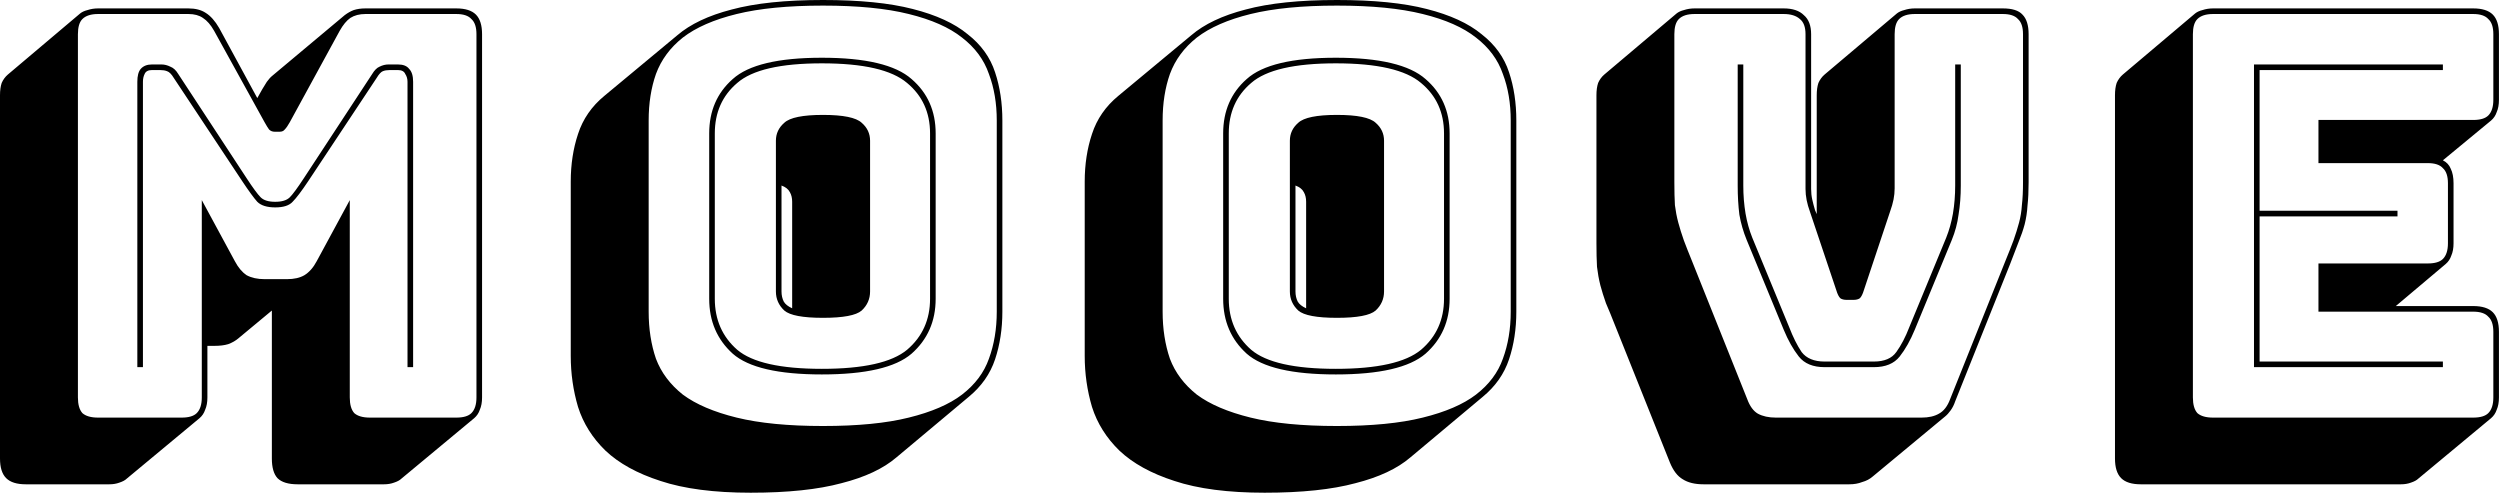
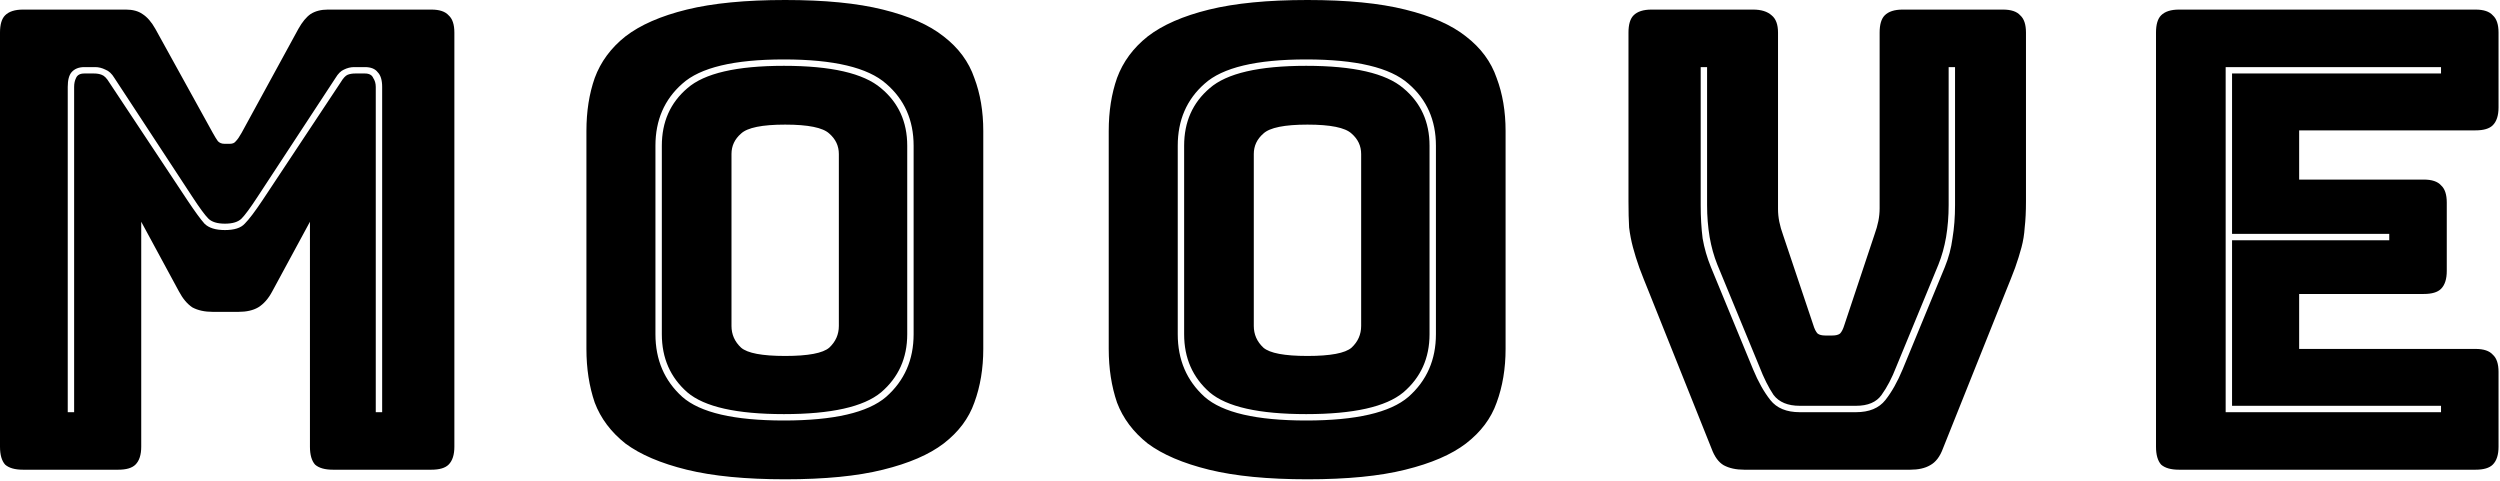
- <svg xmlns="http://www.w3.org/2000/svg" width="1115" height="220" viewBox="0 0 1115 220" fill="none">
-   <path d="M122.75 90C125.75 90 127.917 89.333 129.25 88C130.583 86.667 132.667 83.833 135.5 79.5L166 33C167 31.333 168.083 30.25 169.25 29.75C170.583 29.083 171.917 28.75 173.25 28.75H177.5C179.833 28.75 181.5 29.417 182.5 30.75C183.667 31.917 184.25 33.833 184.25 36.5V163.75H181.75V36.5C181.75 35.167 181.417 34 180.75 33C180.25 31.833 179.167 31.25 177.5 31.25H173.75C172.583 31.25 171.583 31.417 170.75 31.75C169.917 32.083 169 33.083 168 34.75L137.5 80.75C134.5 85.25 132.167 88.333 130.5 90C129 91.667 126.417 92.5 122.75 92.5C119.083 92.5 116.417 91.667 114.75 90C113.25 88.333 111 85.25 108 80.75L77.5 34.75C76.5 33.083 75.5 32.083 74.5 31.75C73.667 31.417 72.667 31.25 71.5 31.25H67.75C66.083 31.25 65 31.833 64.5 33C64 34 63.75 35.167 63.75 36.5V163.75H61.25V36.5C61.25 33.833 61.75 31.917 62.75 30.75C63.917 29.417 65.583 28.75 67.75 28.75H72C73.333 28.75 74.667 29.083 76 29.75C77.333 30.25 78.5 31.333 79.5 33L110 79.5C112.833 83.833 114.917 86.667 116.25 88C117.583 89.333 119.75 90 122.75 90ZM81 186.25C84.167 186.25 86.417 185.583 87.75 184.25C89.25 182.75 90 180.417 90 177.25V89.25L104.75 116.5C106.25 119.333 108 121.417 110 122.75C112.167 123.917 114.833 124.5 118 124.5H128C131.167 124.5 133.75 123.917 135.75 122.75C137.917 121.417 139.75 119.333 141.25 116.5L156 89.25V177.25C156 180.417 156.667 182.75 158 184.25C159.5 185.583 161.833 186.25 165 186.25H203.5C206.667 186.25 208.917 185.583 210.25 184.25C211.75 182.75 212.5 180.417 212.5 177.25V15.25C212.5 12.083 211.75 9.833 210.25 8.5C208.917 7 206.667 6.25 203.5 6.25H163C160.333 6.25 158.083 6.833 156.25 8C154.583 9.167 153 11.083 151.5 13.75L129.25 54.5C128.417 56 127.667 57.083 127 57.75C126.5 58.417 125.75 58.75 124.75 58.75H122.5C121.5 58.75 120.667 58.417 120 57.75C119.5 57.083 118.833 56 118 54.5L95.5 13.75C94 11.083 92.333 9.167 90.5 8C88.833 6.833 86.667 6.25 84 6.25H43.75C40.583 6.25 38.25 7 36.75 8.5C35.417 9.833 34.75 12.083 34.75 15.25V177.25C34.75 180.417 35.417 182.75 36.75 184.25C38.25 185.583 40.583 186.25 43.75 186.25H81ZM89 186.5L56.5 213.5C55.833 214.167 54.75 214.75 53.25 215.25C51.917 215.75 50.417 216 48.75 216H11.5C7.5 216 4.583 215.083 2.75 213.25C0.917 211.417 4.47035e-07 208.5 4.47035e-07 204.5V42.5C4.47035e-07 40.333 0.25 38.5 0.75 37C1.417 35.5 2.333 34.25 3.5 33.25L35.75 6C36.583 5.333 37.667 4.833 39 4.5C40.5 4 42.083 3.75 43.75 3.75H84C87.167 3.75 89.75 4.417 91.75 5.75C93.917 7.083 95.917 9.333 97.75 12.5L114.75 43.75L117 39.75C117.667 38.583 118.333 37.5 119 36.5C119.833 35.333 120.667 34.417 121.5 33.75L153.75 6.75C155.083 5.75 156.417 5 157.75 4.5C159.25 4 161 3.75 163 3.75H203.5C207.5 3.75 210.417 4.667 212.25 6.5C214.083 8.333 215 11.25 215 15.25V177.25C215 179.417 214.667 181.25 214 182.75C213.5 184.25 212.667 185.5 211.5 186.5L179 213.5C178.333 214.167 177.25 214.75 175.75 215.25C174.417 215.75 172.917 216 171.25 216H132.75C128.583 216 125.583 215.083 123.75 213.25C122.083 211.417 121.25 208.5 121.25 204.5V138.5L106.5 150.75C105.167 151.917 103.583 152.833 101.75 153.5C100.083 154 98.083 154.25 95.75 154.25H92.5V177.25C92.5 179.417 92.167 181.25 91.5 182.75C91 184.25 90.167 185.5 89 186.5ZM399.805 204C393.971 209 385.805 212.833 375.305 215.5C364.805 218.333 351.305 219.75 334.805 219.75C318.471 219.75 305.055 218 294.555 214.5C284.221 211.167 276.055 206.667 270.055 201C264.221 195.333 260.138 188.833 257.805 181.5C255.638 174.167 254.555 166.583 254.555 158.75V81C254.555 73.333 255.638 66.25 257.805 59.75C259.971 53.083 263.888 47.417 269.555 42.75L302.055 15.75C307.888 10.75 315.971 6.917 326.305 4.25C336.805 1.417 350.388 -1.60933e-05 367.055 -1.60933e-05C383.388 -1.60933e-05 396.721 1.333 407.055 4C417.555 6.667 425.721 10.417 431.555 15.25C437.555 19.917 441.638 25.583 443.805 32.25C445.971 38.75 447.055 45.917 447.055 53.75V139C447.055 146.667 445.971 153.75 443.805 160.25C441.638 166.75 437.721 172.333 432.055 177L399.805 204ZM444.555 139V53.75C444.555 46.083 443.388 39.167 441.055 33C438.888 26.667 434.888 21.25 429.055 16.75C423.388 12.25 415.471 8.75 405.305 6.25C395.305 3.75 382.555 2.5 367.055 2.5C351.555 2.5 338.721 3.75 328.555 6.25C318.388 8.75 310.388 12.25 304.555 16.75C298.888 21.25 294.888 26.667 292.555 33C290.388 39.167 289.305 46.083 289.305 53.75V139C289.305 146.667 290.388 153.667 292.555 160C294.888 166.167 298.888 171.5 304.555 176C310.388 180.333 318.388 183.75 328.555 186.25C338.721 188.75 351.555 190 367.055 190C382.555 190 395.305 188.75 405.305 186.25C415.471 183.75 423.388 180.333 429.055 176C434.888 171.5 438.888 166.167 441.055 160C443.388 153.667 444.555 146.667 444.555 139ZM417.305 133.25C417.305 143.25 413.721 151.417 406.555 157.75C399.388 163.917 386.055 167 366.555 167C347.055 167 333.805 163.917 326.805 157.75C319.805 151.417 316.305 143.25 316.305 133.25V59.5C316.305 49.5 319.805 41.417 326.805 35.25C333.805 28.917 347.055 25.75 366.555 25.75C386.055 25.75 399.388 28.917 406.555 35.25C413.721 41.417 417.305 49.5 417.305 59.5V133.25ZM318.805 133.25C318.805 142.583 322.138 150.167 328.805 156C335.471 161.667 348.055 164.5 366.555 164.5C385.055 164.5 397.721 161.667 404.555 156C411.388 150.167 414.805 142.583 414.805 133.25V59.5C414.805 50.167 411.388 42.667 404.555 37C397.721 31.167 385.055 28.25 366.555 28.25C348.055 28.25 335.471 31.167 328.805 37C322.138 42.667 318.805 50.167 318.805 59.5V133.25ZM346.055 130V62.75C346.055 59.583 347.305 56.917 349.805 54.75C352.305 52.417 358.055 51.25 367.055 51.25C376.055 51.25 381.805 52.417 384.305 54.75C386.805 56.917 388.055 59.583 388.055 62.75V130C388.055 133.333 386.805 136.167 384.305 138.5C381.805 140.667 376.055 141.75 367.055 141.75C358.055 141.75 352.305 140.667 349.805 138.5C347.305 136.167 346.055 133.333 346.055 130ZM348.555 130C348.555 131.667 348.888 133.167 349.555 134.5C350.221 135.667 351.471 136.667 353.305 137.5V90C353.305 88.333 352.971 86.917 352.305 85.75C351.638 84.417 350.388 83.417 348.555 82.75V130ZM629.033 204C623.2 209 615.033 212.833 604.533 215.5C594.033 218.333 580.533 219.75 564.033 219.75C547.7 219.75 534.283 218 523.783 214.5C513.45 211.167 505.283 206.667 499.283 201C493.45 195.333 489.367 188.833 487.033 181.5C484.867 174.167 483.783 166.583 483.783 158.75V81C483.783 73.333 484.867 66.25 487.033 59.75C489.2 53.083 493.117 47.417 498.783 42.75L531.283 15.75C537.117 10.75 545.2 6.917 555.533 4.25C566.033 1.417 579.617 -1.60933e-05 596.283 -1.60933e-05C612.617 -1.60933e-05 625.95 1.333 636.283 4C646.783 6.667 654.95 10.417 660.783 15.25C666.783 19.917 670.867 25.583 673.033 32.25C675.2 38.75 676.283 45.917 676.283 53.75V139C676.283 146.667 675.2 153.75 673.033 160.25C670.867 166.75 666.95 172.333 661.283 177L629.033 204ZM673.783 139V53.75C673.783 46.083 672.617 39.167 670.283 33C668.117 26.667 664.117 21.25 658.283 16.75C652.617 12.25 644.7 8.75 634.533 6.25C624.533 3.75 611.783 2.5 596.283 2.5C580.783 2.5 567.95 3.75 557.783 6.25C547.617 8.75 539.617 12.25 533.783 16.75C528.117 21.25 524.117 26.667 521.783 33C519.617 39.167 518.533 46.083 518.533 53.75V139C518.533 146.667 519.617 153.667 521.783 160C524.117 166.167 528.117 171.5 533.783 176C539.617 180.333 547.617 183.75 557.783 186.25C567.95 188.75 580.783 190 596.283 190C611.783 190 624.533 188.75 634.533 186.25C644.7 183.75 652.617 180.333 658.283 176C664.117 171.5 668.117 166.167 670.283 160C672.617 153.667 673.783 146.667 673.783 139ZM646.533 133.25C646.533 143.25 642.95 151.417 635.783 157.75C628.617 163.917 615.283 167 595.783 167C576.283 167 563.033 163.917 556.033 157.75C549.033 151.417 545.533 143.25 545.533 133.25V59.5C545.533 49.5 549.033 41.417 556.033 35.25C563.033 28.917 576.283 25.75 595.783 25.75C615.283 25.75 628.617 28.917 635.783 35.25C642.95 41.417 646.533 49.5 646.533 59.5V133.25ZM548.033 133.25C548.033 142.583 551.367 150.167 558.033 156C564.7 161.667 577.283 164.5 595.783 164.5C614.283 164.5 626.95 161.667 633.783 156C640.617 150.167 644.033 142.583 644.033 133.25V59.5C644.033 50.167 640.617 42.667 633.783 37C626.95 31.167 614.283 28.25 595.783 28.25C577.283 28.25 564.7 31.167 558.033 37C551.367 42.667 548.033 50.167 548.033 59.5V133.25ZM575.283 130V62.75C575.283 59.583 576.533 56.917 579.033 54.75C581.533 52.417 587.283 51.25 596.283 51.25C605.283 51.25 611.033 52.417 613.533 54.75C616.033 56.917 617.283 59.583 617.283 62.75V130C617.283 133.333 616.033 136.167 613.533 138.5C611.033 140.667 605.283 141.75 596.283 141.75C587.283 141.75 581.533 140.667 579.033 138.5C576.533 136.167 575.283 133.333 575.283 130ZM577.783 130C577.783 131.667 578.117 133.167 578.783 134.5C579.45 135.667 580.7 136.667 582.533 137.5V90C582.533 88.333 582.2 86.917 581.533 85.75C580.867 84.417 579.617 83.417 577.783 82.75V130ZM759.762 216C755.928 216 752.845 215.25 750.512 213.75C748.178 212.417 746.262 209.917 744.762 206.25L720.262 145C718.762 141.167 717.428 137.917 716.262 135.25C715.262 132.417 714.428 129.75 713.762 127.25C713.095 124.583 712.595 121.833 712.262 119C712.095 116 712.012 112.5 712.012 108.5V42.5C712.012 40.333 712.262 38.5 712.762 37C713.428 35.5 714.345 34.25 715.512 33.25L747.762 6C748.595 5.333 749.678 4.833 751.012 4.5C752.512 4 754.095 3.75 755.762 3.75H795.512C799.512 3.75 802.512 4.75 804.512 6.75C806.678 8.583 807.762 11.417 807.762 15.25V84.25C807.762 85.917 807.928 87.5 808.262 89C808.595 90.5 809.012 92.083 809.512 93.75L810.262 95.5V42.5C810.262 40.333 810.512 38.5 811.012 37C811.678 35.5 812.595 34.25 813.762 33.25L846.012 6C846.845 5.333 847.928 4.833 849.262 4.5C850.762 4 852.345 3.75 854.012 3.75H893.262C897.428 3.75 900.345 4.667 902.012 6.5C903.845 8.333 904.762 11.25 904.762 15.25V81.25C904.762 85.25 904.595 88.75 904.262 91.75C904.095 94.583 903.678 97.333 903.012 100C902.345 102.5 901.428 105.167 900.262 108C899.262 110.667 898.012 113.917 896.512 117.75L872.012 179C871.512 180.5 870.845 181.833 870.012 183C869.178 184.167 868.345 185.083 867.512 185.75L835.262 212.5C833.928 213.667 832.345 214.5 830.512 215C828.845 215.667 826.928 216 824.762 216H759.762ZM857.012 186.25C860.178 186.25 862.762 185.667 864.762 184.5C866.928 183.333 868.595 181.167 869.762 178L894.262 116.75C895.762 113.083 897.012 109.917 898.012 107.25C899.012 104.417 899.845 101.75 900.512 99.25C901.178 96.75 901.595 94.167 901.762 91.5C902.095 88.667 902.262 85.25 902.262 81.25V15.25C902.262 12.083 901.512 9.833 900.012 8.5C898.678 7 896.428 6.25 893.262 6.25H854.012C850.845 6.25 848.512 7 847.012 8.5C845.678 9.833 845.012 12.083 845.012 15.25V84C845.012 85.667 844.845 87.333 844.512 89C844.178 90.667 843.678 92.417 843.012 94.25L831.262 129.5C830.762 131.167 830.178 132.333 829.512 133C828.845 133.5 827.845 133.75 826.512 133.75H823.762C822.428 133.75 821.428 133.5 820.762 133C820.095 132.333 819.512 131.167 819.012 129.5L807.262 94.5C806.595 92.667 806.095 90.917 805.762 89.25C805.428 87.583 805.262 85.917 805.262 84.25V15.25C805.262 12.083 804.428 9.833 802.762 8.5C801.095 7 798.678 6.25 795.512 6.25H755.762C752.595 6.25 750.262 7 748.762 8.5C747.428 9.833 746.762 12.083 746.762 15.25V81.25C746.762 85.25 746.845 88.667 747.012 91.5C747.345 94.167 747.845 96.75 748.512 99.25C749.178 101.75 750.012 104.417 751.012 107.25C752.012 109.917 753.262 113.083 754.762 116.75L779.262 178C780.428 181.167 782.012 183.333 784.012 184.5C786.178 185.667 788.845 186.25 792.012 186.25H857.012ZM775.012 28.75H777.512V82.75C777.512 87.083 777.845 91.25 778.512 95.25C779.178 99.083 780.178 102.667 781.512 106L798.012 146C799.678 150.333 801.512 154 803.512 157C805.678 159.833 809.095 161.25 813.762 161.25H835.762C840.428 161.25 843.762 159.833 845.762 157C847.928 154 849.845 150.333 851.512 146L868.012 106C869.345 102.667 870.345 99.083 871.012 95.25C871.678 91.25 872.012 87.083 872.012 82.75V28.75H874.512V82.75C874.512 87.417 874.178 91.75 873.512 95.75C873.012 99.583 872.012 103.333 870.512 107L854.012 147C852.012 151.833 849.762 155.833 847.262 159C844.762 162.167 840.928 163.75 835.762 163.75H813.762C808.595 163.75 804.762 162.167 802.262 159C799.762 155.833 797.512 151.833 795.512 147L779.012 107C777.512 103.333 776.428 99.583 775.762 95.75C775.262 91.75 775.012 87.417 775.012 82.75V28.75ZM1070.78 216H954.781C950.781 216 947.865 215.083 946.031 213.25C944.198 211.417 943.281 208.5 943.281 204.5V42.5C943.281 40.333 943.531 38.5 944.031 37C944.698 35.5 945.615 34.25 946.781 33.25L979.031 6C979.865 5.333 980.948 4.833 982.281 4.5C983.781 4 985.365 3.75 987.031 3.75H1103.03C1107.03 3.75 1109.95 4.667 1111.78 6.5C1113.61 8.333 1114.53 11.25 1114.53 15.25V44.5C1114.53 46.667 1114.2 48.5 1113.53 50C1113.03 51.5 1112.2 52.75 1111.03 53.75L1089.53 71.5C1091.2 72.333 1092.36 73.583 1093.03 75.25C1093.86 76.917 1094.28 79.083 1094.28 81.75V108.5C1094.28 110.667 1093.95 112.5 1093.28 114C1092.78 115.5 1091.95 116.75 1090.78 117.75L1068.53 136.5H1103.03C1107.03 136.5 1109.95 137.417 1111.78 139.25C1113.61 141.083 1114.53 144 1114.53 148V177.25C1114.53 179.417 1114.2 181.25 1113.53 182.75C1113.03 184.25 1112.2 185.5 1111.03 186.5L1078.53 213.5C1077.86 214.167 1076.78 214.75 1075.28 215.25C1073.95 215.75 1072.45 216 1070.78 216ZM1103.03 186.25C1106.2 186.25 1108.45 185.583 1109.78 184.25C1111.28 182.75 1112.03 180.417 1112.03 177.25V148C1112.03 144.833 1111.28 142.583 1109.78 141.25C1108.45 139.75 1106.2 139 1103.03 139H1034.03V117.5H1082.78C1085.95 117.5 1088.2 116.833 1089.53 115.5C1091.03 114 1091.78 111.667 1091.78 108.5V81.75C1091.78 78.583 1091.03 76.333 1089.53 75C1088.2 73.5 1085.95 72.75 1082.78 72.75H1034.03V53.5H1103.03C1106.2 53.5 1108.45 52.833 1109.78 51.5C1111.28 50 1112.03 47.667 1112.03 44.5V15.25C1112.03 12.083 1111.28 9.833 1109.78 8.5C1108.45 7 1106.2 6.25 1103.03 6.25H987.031C983.865 6.25 981.531 7 980.031 8.5C978.698 9.833 978.031 12.083 978.031 15.25V177.25C978.031 180.417 978.698 182.75 980.031 184.25C981.531 185.583 983.865 186.25 987.031 186.25H1103.03ZM1089.53 161.25V163.75H1005.28V28.75H1089.53V31.25H1007.78V94H1069.28V96.5H1007.78V161.25H1089.53Z" fill="black" />
+ <svg xmlns="http://www.w3.org/2000/svg" width="978" height="188" viewBox="0 0 978 188" fill="none">
+   <path d="M88 87.5C85 87.5 82.833 86.833 81.5 85.5C80.167 84.167 78.083 81.333 75.25 77L44.75 30.5C43.75 28.833 42.583 27.75 41.25 27.25C39.917 26.583 38.583 26.25 37.25 26.25H33C30.833 26.25 29.167 26.917 28 28.25C27 29.417 26.5 31.333 26.5 34V161.25H29V34C29 32.667 29.25 31.5 29.75 30.5C30.25 29.333 31.333 28.75 33 28.75H36.75C37.917 28.75 38.917 28.917 39.75 29.25C40.75 29.583 41.75 30.583 42.75 32.25L73.25 78.25C76.25 82.75 78.5 85.833 80 87.5C81.667 89.167 84.333 90 88 90C91.667 90 94.25 89.167 95.75 87.5C97.417 85.833 99.75 82.75 102.75 78.25L133.25 32.25C134.25 30.583 135.167 29.583 136 29.25C136.833 28.917 137.833 28.75 139 28.75H142.75C144.417 28.75 145.5 29.333 146 30.5C146.667 31.5 147 32.667 147 34V161.25H149.5V34C149.5 31.333 148.917 29.417 147.75 28.25C146.75 26.917 145.083 26.25 142.75 26.25H138.5C137.167 26.25 135.833 26.583 134.5 27.25C133.333 27.75 132.25 28.833 131.25 30.5L100.75 77C97.917 81.333 95.833 84.167 94.5 85.5C93.167 86.833 91 87.5 88 87.5ZM46.25 183.75H9C5.833 183.75 3.5 183.083 2 181.75C0.667 180.25 1.43051e-06 177.917 1.43051e-06 174.75V12.75C1.43051e-06 9.583 0.667 7.333 2 6C3.5 4.5 5.833 3.75 9 3.75H49.25C51.917 3.75 54.083 4.333 55.75 5.5C57.583 6.667 59.25 8.583 60.75 11.25L83.25 52C84.083 53.5 84.75 54.583 85.25 55.25C85.917 55.917 86.75 56.25 87.75 56.25H90C91 56.25 91.75 55.917 92.25 55.25C92.917 54.583 93.667 53.5 94.5 52L116.75 11.25C118.25 8.583 119.833 6.667 121.5 5.5C123.333 4.333 125.583 3.75 128.25 3.75H168.75C171.917 3.75 174.167 4.5 175.5 6C177 7.333 177.75 9.583 177.75 12.75V174.75C177.75 177.917 177 180.25 175.5 181.75C174.167 183.083 171.917 183.75 168.75 183.75H130.25C127.083 183.75 124.75 183.083 123.25 181.75C121.917 180.25 121.25 177.917 121.25 174.75V86.75L106.5 114C105 116.833 103.167 118.917 101 120.25C99 121.417 96.417 122 93.25 122H83.25C80.083 122 77.417 121.417 75.25 120.25C73.25 118.917 71.5 116.833 70 114L55.25 86.75V174.75C55.25 177.917 54.5 180.25 53 181.75C51.667 183.083 49.417 183.75 46.25 183.75ZM384.658 136.5C384.658 144.167 383.492 151.167 381.158 157.5C378.992 163.667 374.992 169 369.158 173.5C363.492 177.833 355.575 181.25 345.408 183.75C335.408 186.25 322.658 187.5 307.158 187.5C291.658 187.5 278.825 186.25 268.658 183.75C258.492 181.25 250.492 177.833 244.658 173.5C238.992 169 234.992 163.667 232.658 157.5C230.492 151.167 229.408 144.167 229.408 136.5V51.25C229.408 43.583 230.492 36.667 232.658 30.5C234.992 24.167 238.992 18.75 244.658 14.25C250.492 9.75 258.492 6.25 268.658 3.75C278.825 1.25 291.658 -3.57628e-06 307.158 -3.57628e-06C322.658 -3.57628e-06 335.408 1.25 345.408 3.75C355.575 6.25 363.492 9.75 369.158 14.25C374.992 18.75 378.992 24.167 381.158 30.5C383.492 36.667 384.658 43.583 384.658 51.25V136.5ZM357.408 130.75V57C357.408 47 353.825 38.917 346.658 32.75C339.492 26.417 326.158 23.25 306.658 23.25C287.158 23.25 273.908 26.417 266.908 32.75C259.908 38.917 256.408 47 256.408 57V130.75C256.408 140.75 259.908 148.917 266.908 155.25C273.908 161.417 287.158 164.5 306.658 164.5C326.158 164.5 339.492 161.417 346.658 155.25C353.825 148.917 357.408 140.75 357.408 130.75ZM258.908 130.75V57C258.908 47.667 262.242 40.167 268.908 34.5C275.575 28.667 288.158 25.75 306.658 25.75C325.158 25.75 337.825 28.667 344.658 34.5C351.492 40.167 354.908 47.667 354.908 57V130.75C354.908 140.083 351.492 147.667 344.658 153.5C337.825 159.167 325.158 162 306.658 162C288.158 162 275.575 159.167 268.908 153.5C262.242 147.667 258.908 140.083 258.908 130.75ZM286.158 127.5C286.158 130.833 287.408 133.667 289.908 136C292.408 138.167 298.158 139.25 307.158 139.25C316.158 139.25 321.908 138.167 324.408 136C326.908 133.667 328.158 130.833 328.158 127.5V60.25C328.158 57.083 326.908 54.417 324.408 52.25C321.908 49.917 316.158 48.75 307.158 48.75C298.158 48.75 292.408 49.917 289.908 52.25C287.408 54.417 286.158 57.083 286.158 60.25V127.5ZM588.984 136.5C588.984 144.167 587.818 151.167 585.484 157.5C583.318 163.667 579.318 169 573.484 173.5C567.818 177.833 559.901 181.25 549.734 183.75C539.734 186.25 526.984 187.5 511.484 187.5C495.984 187.5 483.151 186.25 472.984 183.75C462.818 181.25 454.818 177.833 448.984 173.5C443.318 169 439.318 163.667 436.984 157.5C434.818 151.167 433.734 144.167 433.734 136.5V51.25C433.734 43.583 434.818 36.667 436.984 30.5C439.318 24.167 443.318 18.75 448.984 14.25C454.818 9.75 462.818 6.25 472.984 3.75C483.151 1.25 495.984 -3.57628e-06 511.484 -3.57628e-06C526.984 -3.57628e-06 539.734 1.25 549.734 3.75C559.901 6.25 567.818 9.75 573.484 14.25C579.318 18.75 583.318 24.167 585.484 30.5C587.818 36.667 588.984 43.583 588.984 51.25V136.5ZM561.734 130.75V57C561.734 47 558.151 38.917 550.984 32.75C543.818 26.417 530.484 23.25 510.984 23.25C491.484 23.25 478.234 26.417 471.234 32.75C464.234 38.917 460.734 47 460.734 57V130.75C460.734 140.75 464.234 148.917 471.234 155.25C478.234 161.417 491.484 164.5 510.984 164.5C530.484 164.5 543.818 161.417 550.984 155.25C558.151 148.917 561.734 140.75 561.734 130.75ZM463.234 130.75V57C463.234 47.667 466.568 40.167 473.234 34.5C479.901 28.667 492.484 25.75 510.984 25.75C529.484 25.75 542.151 28.667 548.984 34.5C555.818 40.167 559.234 47.667 559.234 57V130.75C559.234 140.083 555.818 147.667 548.984 153.5C542.151 159.167 529.484 162 510.984 162C492.484 162 479.901 159.167 473.234 153.5C466.568 147.667 463.234 140.083 463.234 130.75ZM490.484 127.5C490.484 130.833 491.734 133.667 494.234 136C496.734 138.167 502.484 139.25 511.484 139.25C520.484 139.25 526.234 138.167 528.734 136C531.234 133.667 532.484 130.833 532.484 127.5V60.25C532.484 57.083 531.234 54.417 528.734 52.25C526.234 49.917 520.484 48.75 511.484 48.75C502.484 48.75 496.734 49.917 494.234 52.25C491.734 54.417 490.484 57.083 490.484 60.25V127.5ZM747.311 183.75H682.311C679.144 183.75 676.477 183.167 674.311 182C672.311 180.833 670.727 178.667 669.561 175.5L645.061 114.25C643.561 110.583 642.311 107.417 641.311 104.75C640.311 101.917 639.477 99.25 638.811 96.75C638.144 94.25 637.644 91.667 637.311 89C637.144 86.167 637.061 82.75 637.061 78.75V12.75C637.061 9.583 637.727 7.333 639.061 6C640.561 4.5 642.894 3.75 646.061 3.75H685.811C688.977 3.75 691.394 4.5 693.061 6C694.727 7.333 695.561 9.583 695.561 12.75V81.75C695.561 83.417 695.727 85.083 696.061 86.75C696.394 88.417 696.894 90.167 697.561 92L709.311 127C709.811 128.667 710.394 129.833 711.061 130.5C711.727 131 712.727 131.25 714.061 131.25H716.811C718.144 131.25 719.144 131 719.811 130.5C720.477 129.833 721.061 128.667 721.561 127L733.311 91.75C733.977 89.917 734.477 88.167 734.811 86.5C735.144 84.833 735.311 83.167 735.311 81.5V12.75C735.311 9.583 735.977 7.333 737.311 6C738.811 4.5 741.144 3.75 744.311 3.75H783.561C786.727 3.75 788.977 4.5 790.311 6C791.811 7.333 792.561 9.583 792.561 12.75V78.75C792.561 82.75 792.394 86.167 792.061 89C791.894 91.667 791.477 94.25 790.811 96.75C790.144 99.25 789.311 101.917 788.311 104.75C787.311 107.417 786.061 110.583 784.561 114.25L760.061 175.5C758.894 178.667 757.227 180.833 755.061 182C753.061 183.167 750.477 183.75 747.311 183.75ZM665.311 26.25V80.25C665.311 84.917 665.561 89.25 666.061 93.25C666.727 97.083 667.811 100.833 669.311 104.5L685.811 144.5C687.811 149.333 690.061 153.333 692.561 156.5C695.061 159.667 698.894 161.25 704.061 161.25H726.061C731.227 161.25 735.061 159.667 737.561 156.5C740.061 153.333 742.311 149.333 744.311 144.5L760.811 104.5C762.311 100.833 763.311 97.083 763.811 93.25C764.477 89.25 764.811 84.917 764.811 80.25V26.25H762.311V80.25C762.311 84.583 761.977 88.75 761.311 92.75C760.644 96.583 759.644 100.167 758.311 103.5L741.811 143.5C740.144 147.833 738.227 151.5 736.061 154.5C734.061 157.333 730.727 158.75 726.061 158.75H704.061C699.394 158.75 695.977 157.333 693.811 154.5C691.811 151.5 689.977 147.833 688.311 143.5L671.811 103.5C670.477 100.167 669.477 96.583 668.811 92.75C668.144 88.75 667.811 84.583 667.811 80.25V26.25H665.311ZM968.428 183.75H852.428C849.261 183.75 846.928 183.083 845.428 181.75C844.094 180.25 843.428 177.917 843.428 174.75V12.75C843.428 9.583 844.094 7.333 845.428 6C846.928 4.5 849.261 3.75 852.428 3.75H968.428C971.594 3.75 973.844 4.5 975.178 6C976.678 7.333 977.428 9.583 977.428 12.75V42C977.428 45.167 976.678 47.5 975.178 49C973.844 50.333 971.594 51 968.428 51H899.428V70.25H948.178C951.344 70.25 953.594 71 954.928 72.5C956.428 73.833 957.178 76.083 957.178 79.25V106C957.178 109.167 956.428 111.5 954.928 113C953.594 114.333 951.344 115 948.178 115H899.428V136.5H968.428C971.594 136.5 973.844 137.25 975.178 138.75C976.678 140.083 977.428 142.333 977.428 145.5V174.75C977.428 177.917 976.678 180.25 975.178 181.75C973.844 183.083 971.594 183.75 968.428 183.75ZM954.928 158.75H873.178V94H934.678V91.5H873.178V28.75H954.928V26.25H870.678V161.25H954.928V158.75Z" fill="black" />
</svg>
